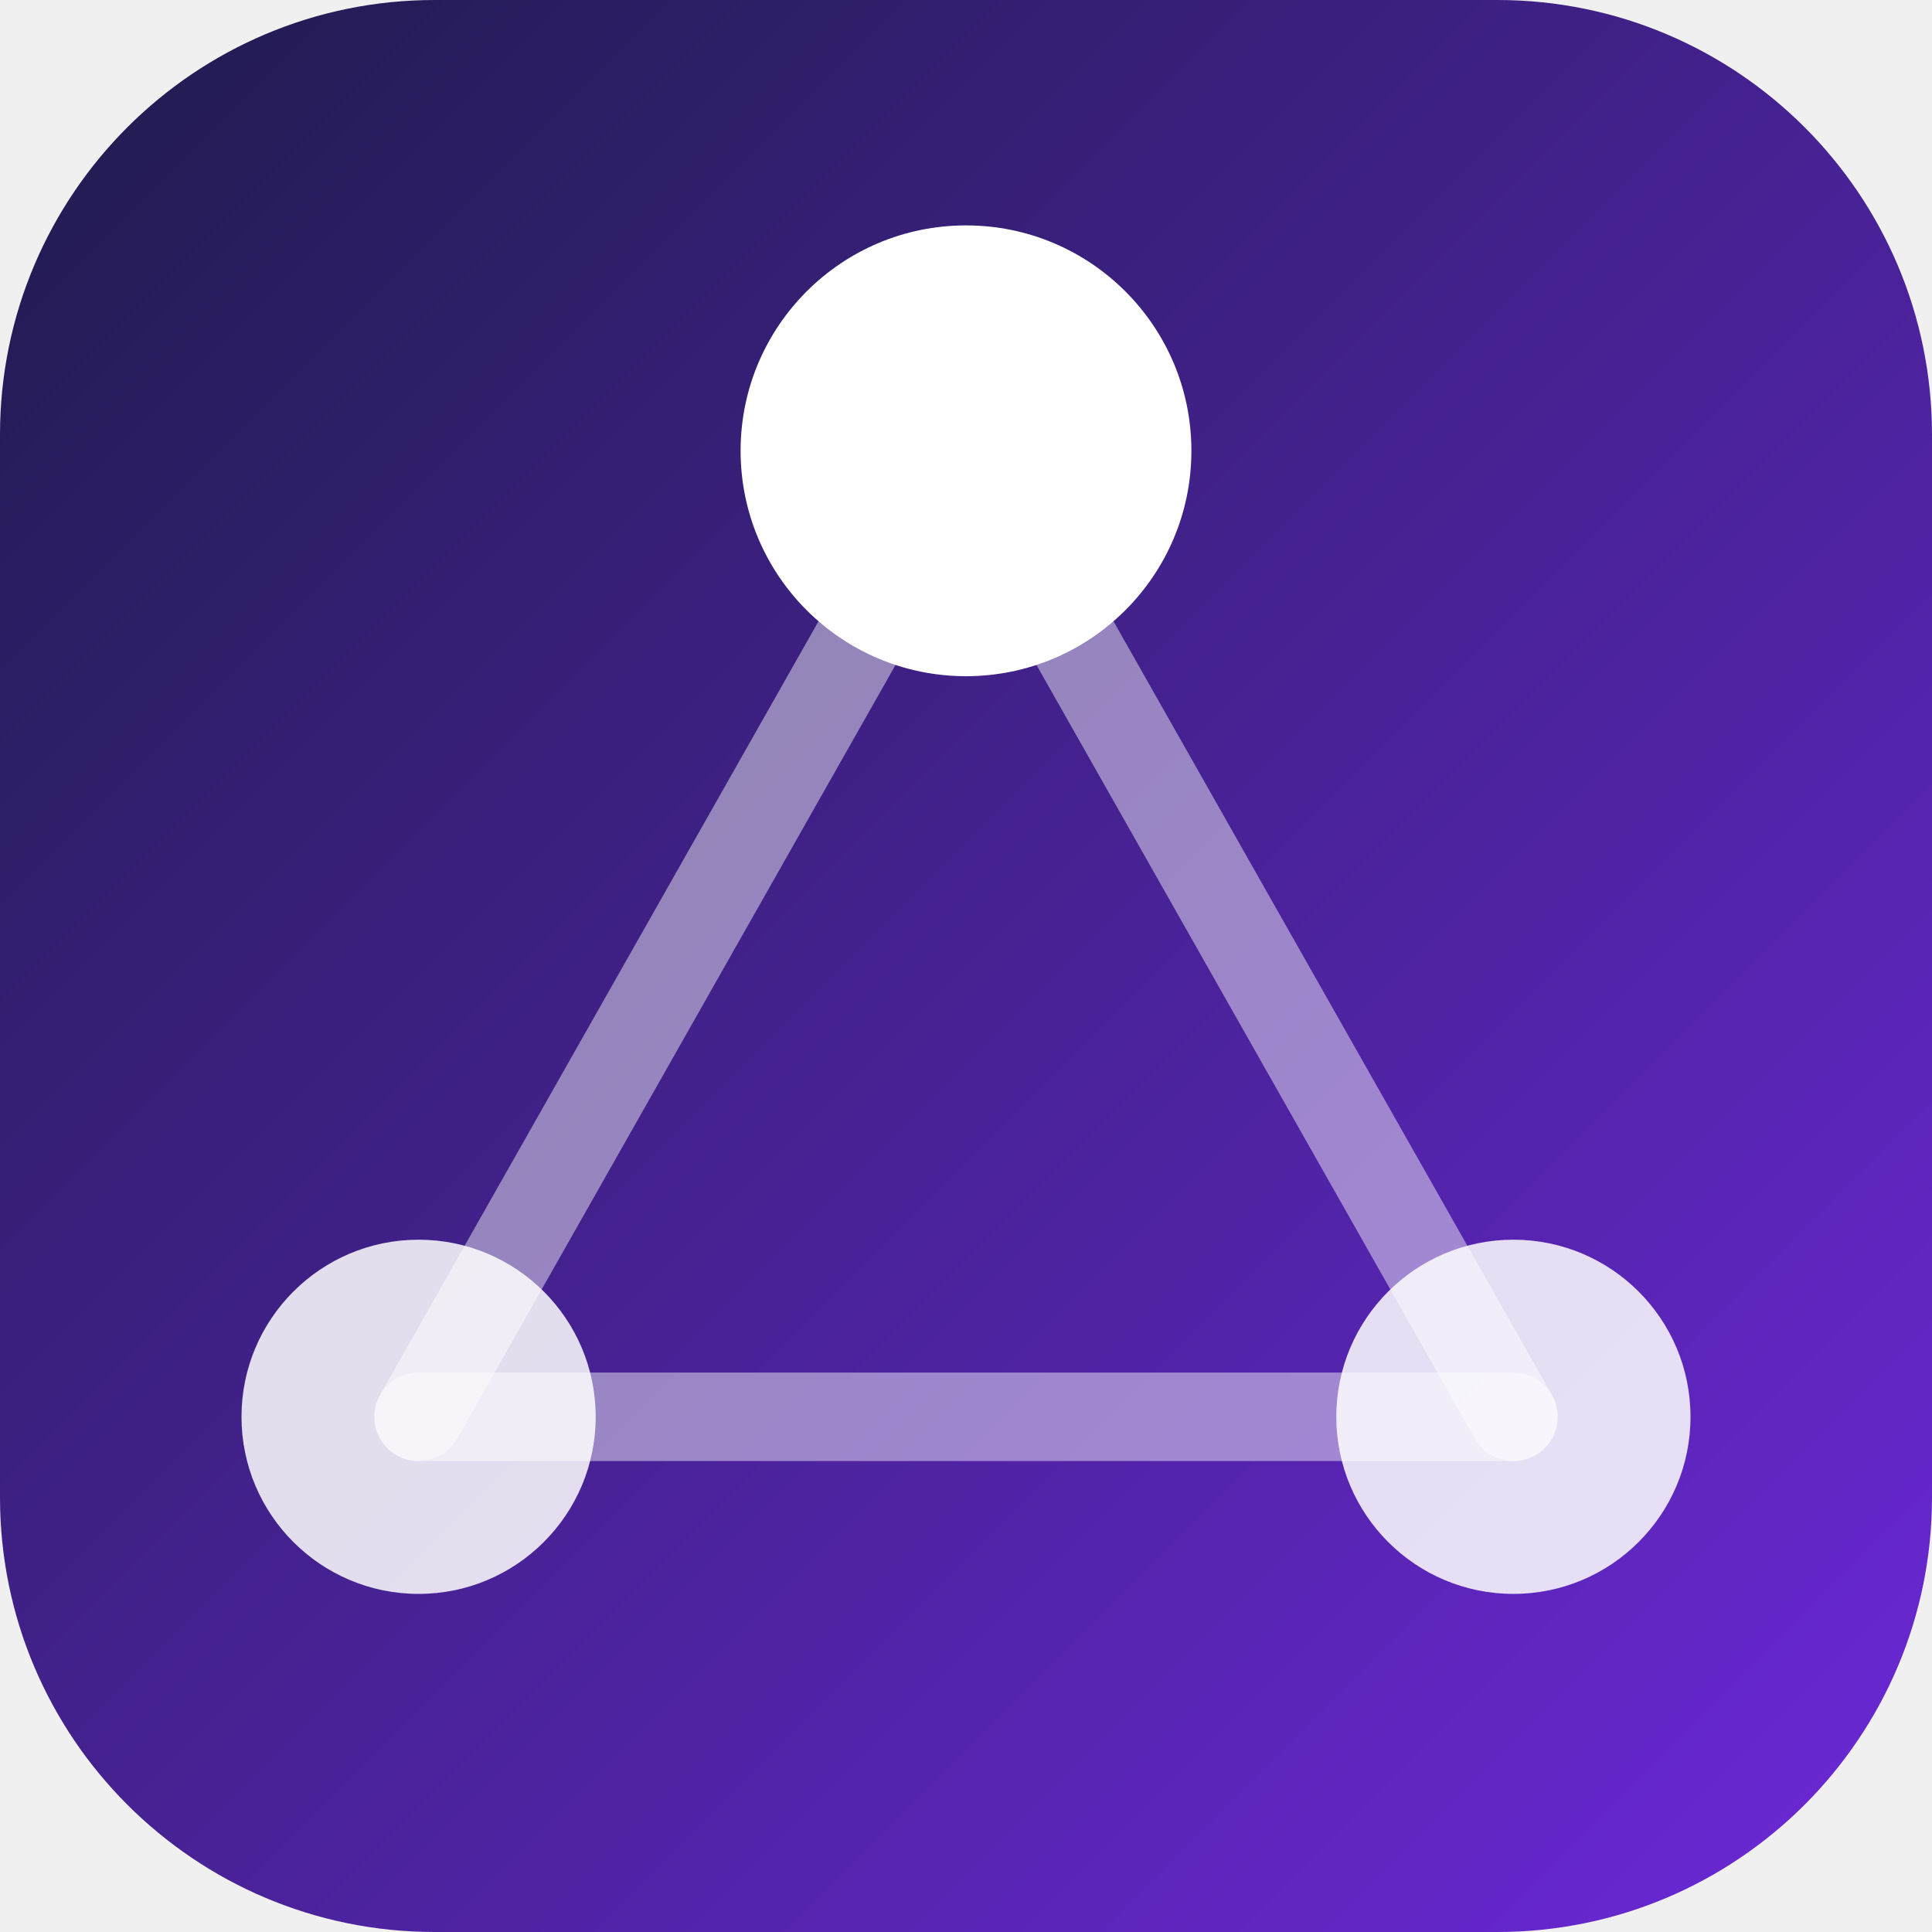
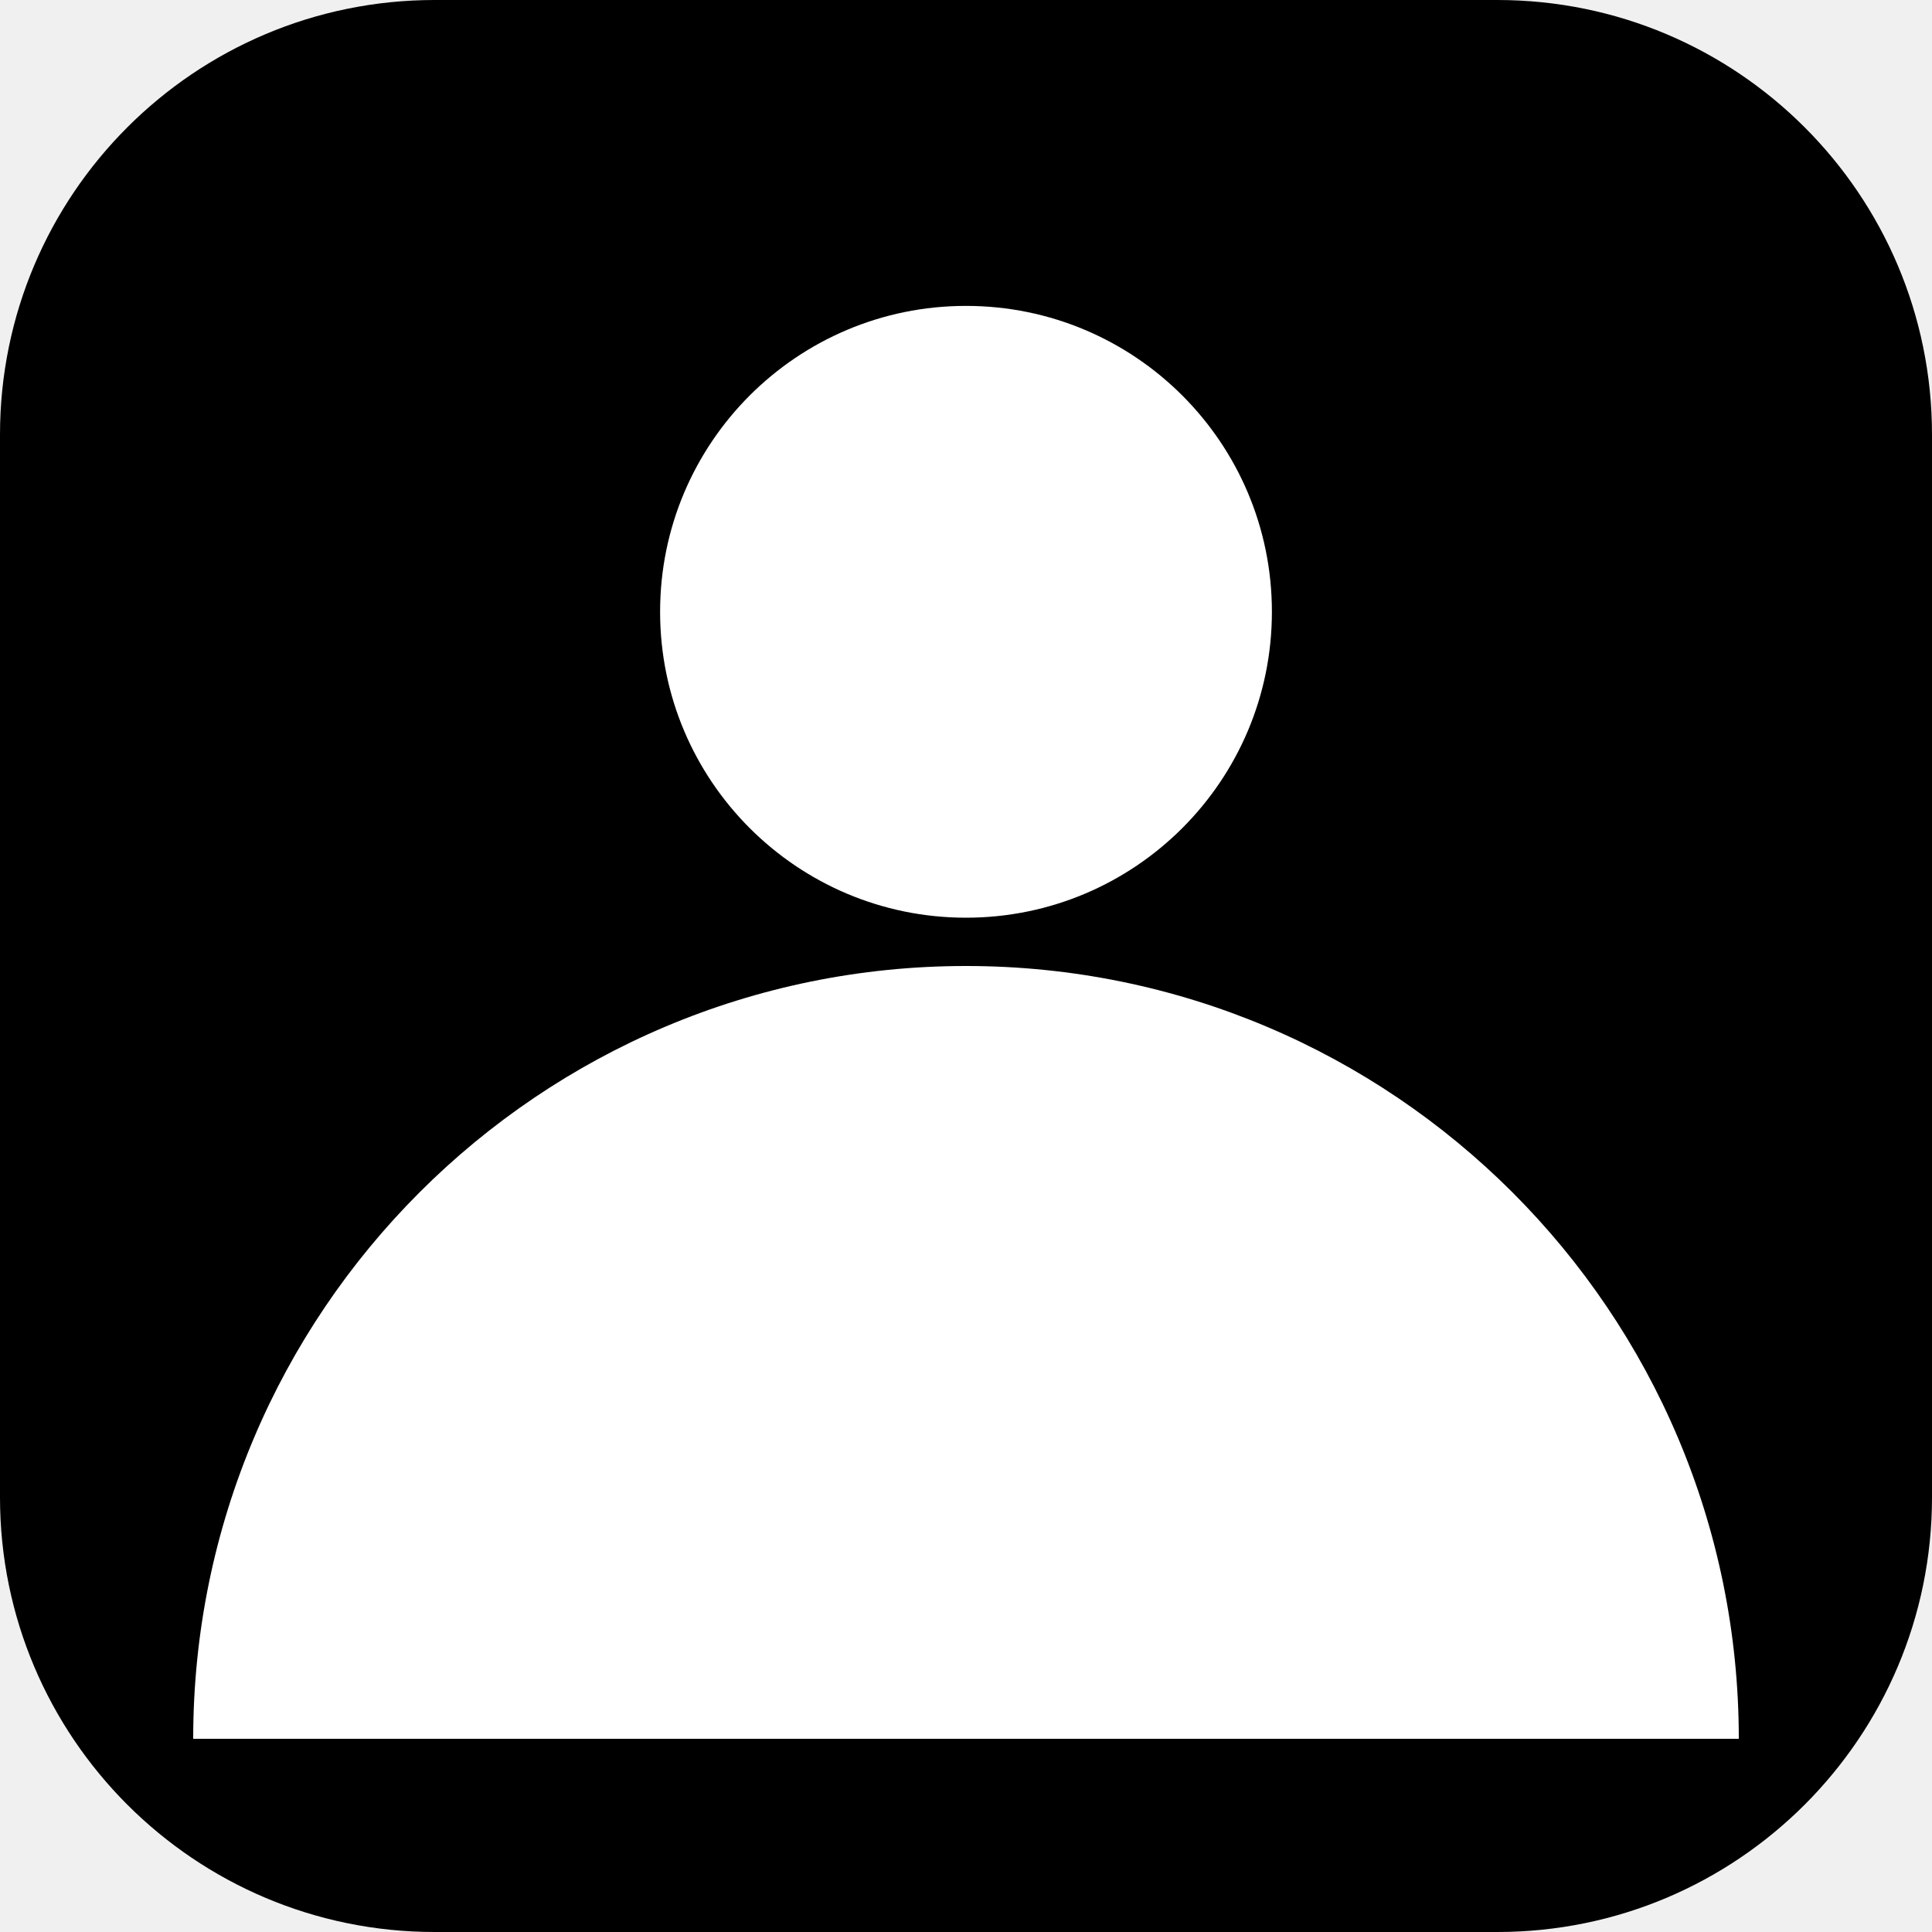
<svg xmlns="http://www.w3.org/2000/svg" viewBox="0 0 120 120">
-   <defs>
-     <linearGradient id="crm-bg" x1="0" y1="0" x2="120" y2="120" gradientUnits="userSpaceOnUse">
-       <stop offset="0%" stop-color="#1e1b4b" />
-       <stop offset="100%" stop-color="#6d28d9" />
-     </linearGradient>
-   </defs>
-   <rect width="120" height="120" rx="27" fill="url(#crm-bg)" />
-   <line x1="60" y1="28" x2="26" y2="88" stroke="white" stroke-width="5.5" stroke-linecap="round" stroke-opacity="0.45" />
-   <line x1="60" y1="28" x2="94" y2="88" stroke="white" stroke-width="5.5" stroke-linecap="round" stroke-opacity="0.45" />
-   <line x1="26" y1="88" x2="94" y2="88" stroke="white" stroke-width="5.5" stroke-linecap="round" stroke-opacity="0.45" />
-   <circle cx="60" cy="28" r="14" fill="white" />
-   <circle cx="26" cy="88" r="11" fill="white" fill-opacity="0.85" />
-   <circle cx="94" cy="88" r="11" fill="white" fill-opacity="0.85" />
+   <rect width="120" height="120" rx="27" fill="oklch(0.58 0.178 50)" />
+   <circle cx="60" cy="38" r="19" fill="white" />
+   <path d="M 12 108 A 48 48 0 0 1 108 108" fill="white" />
</svg>
